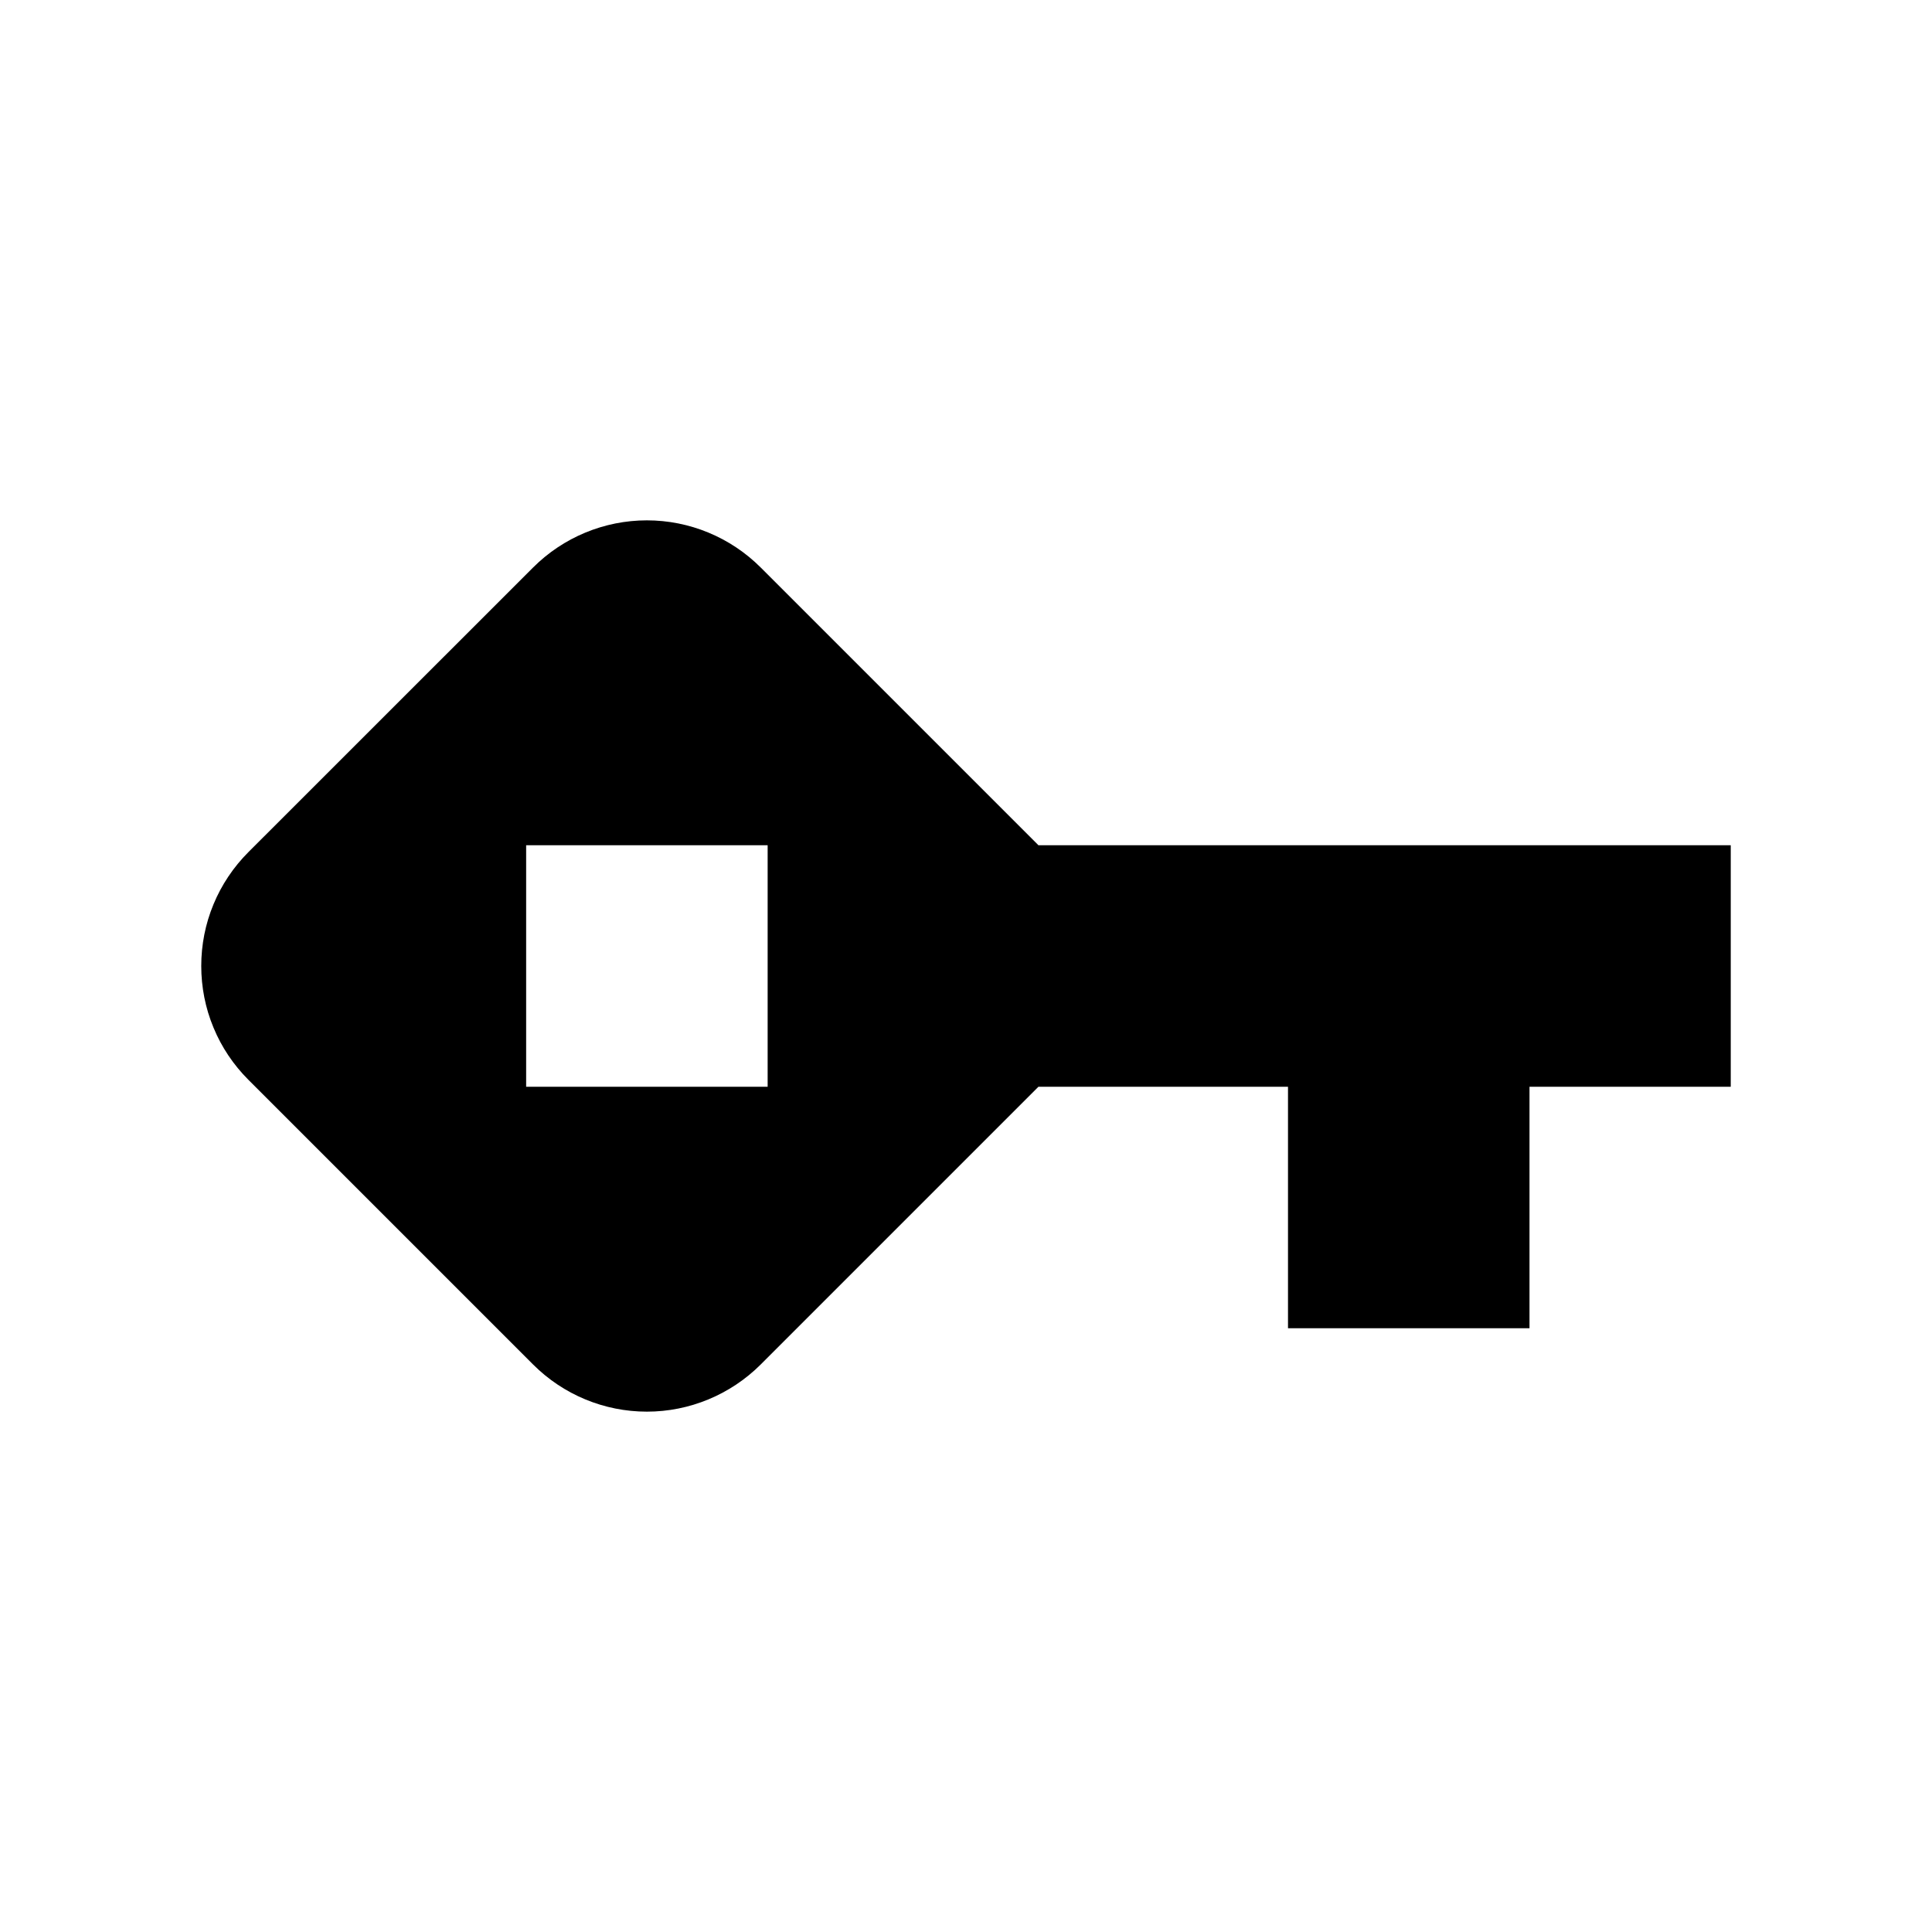
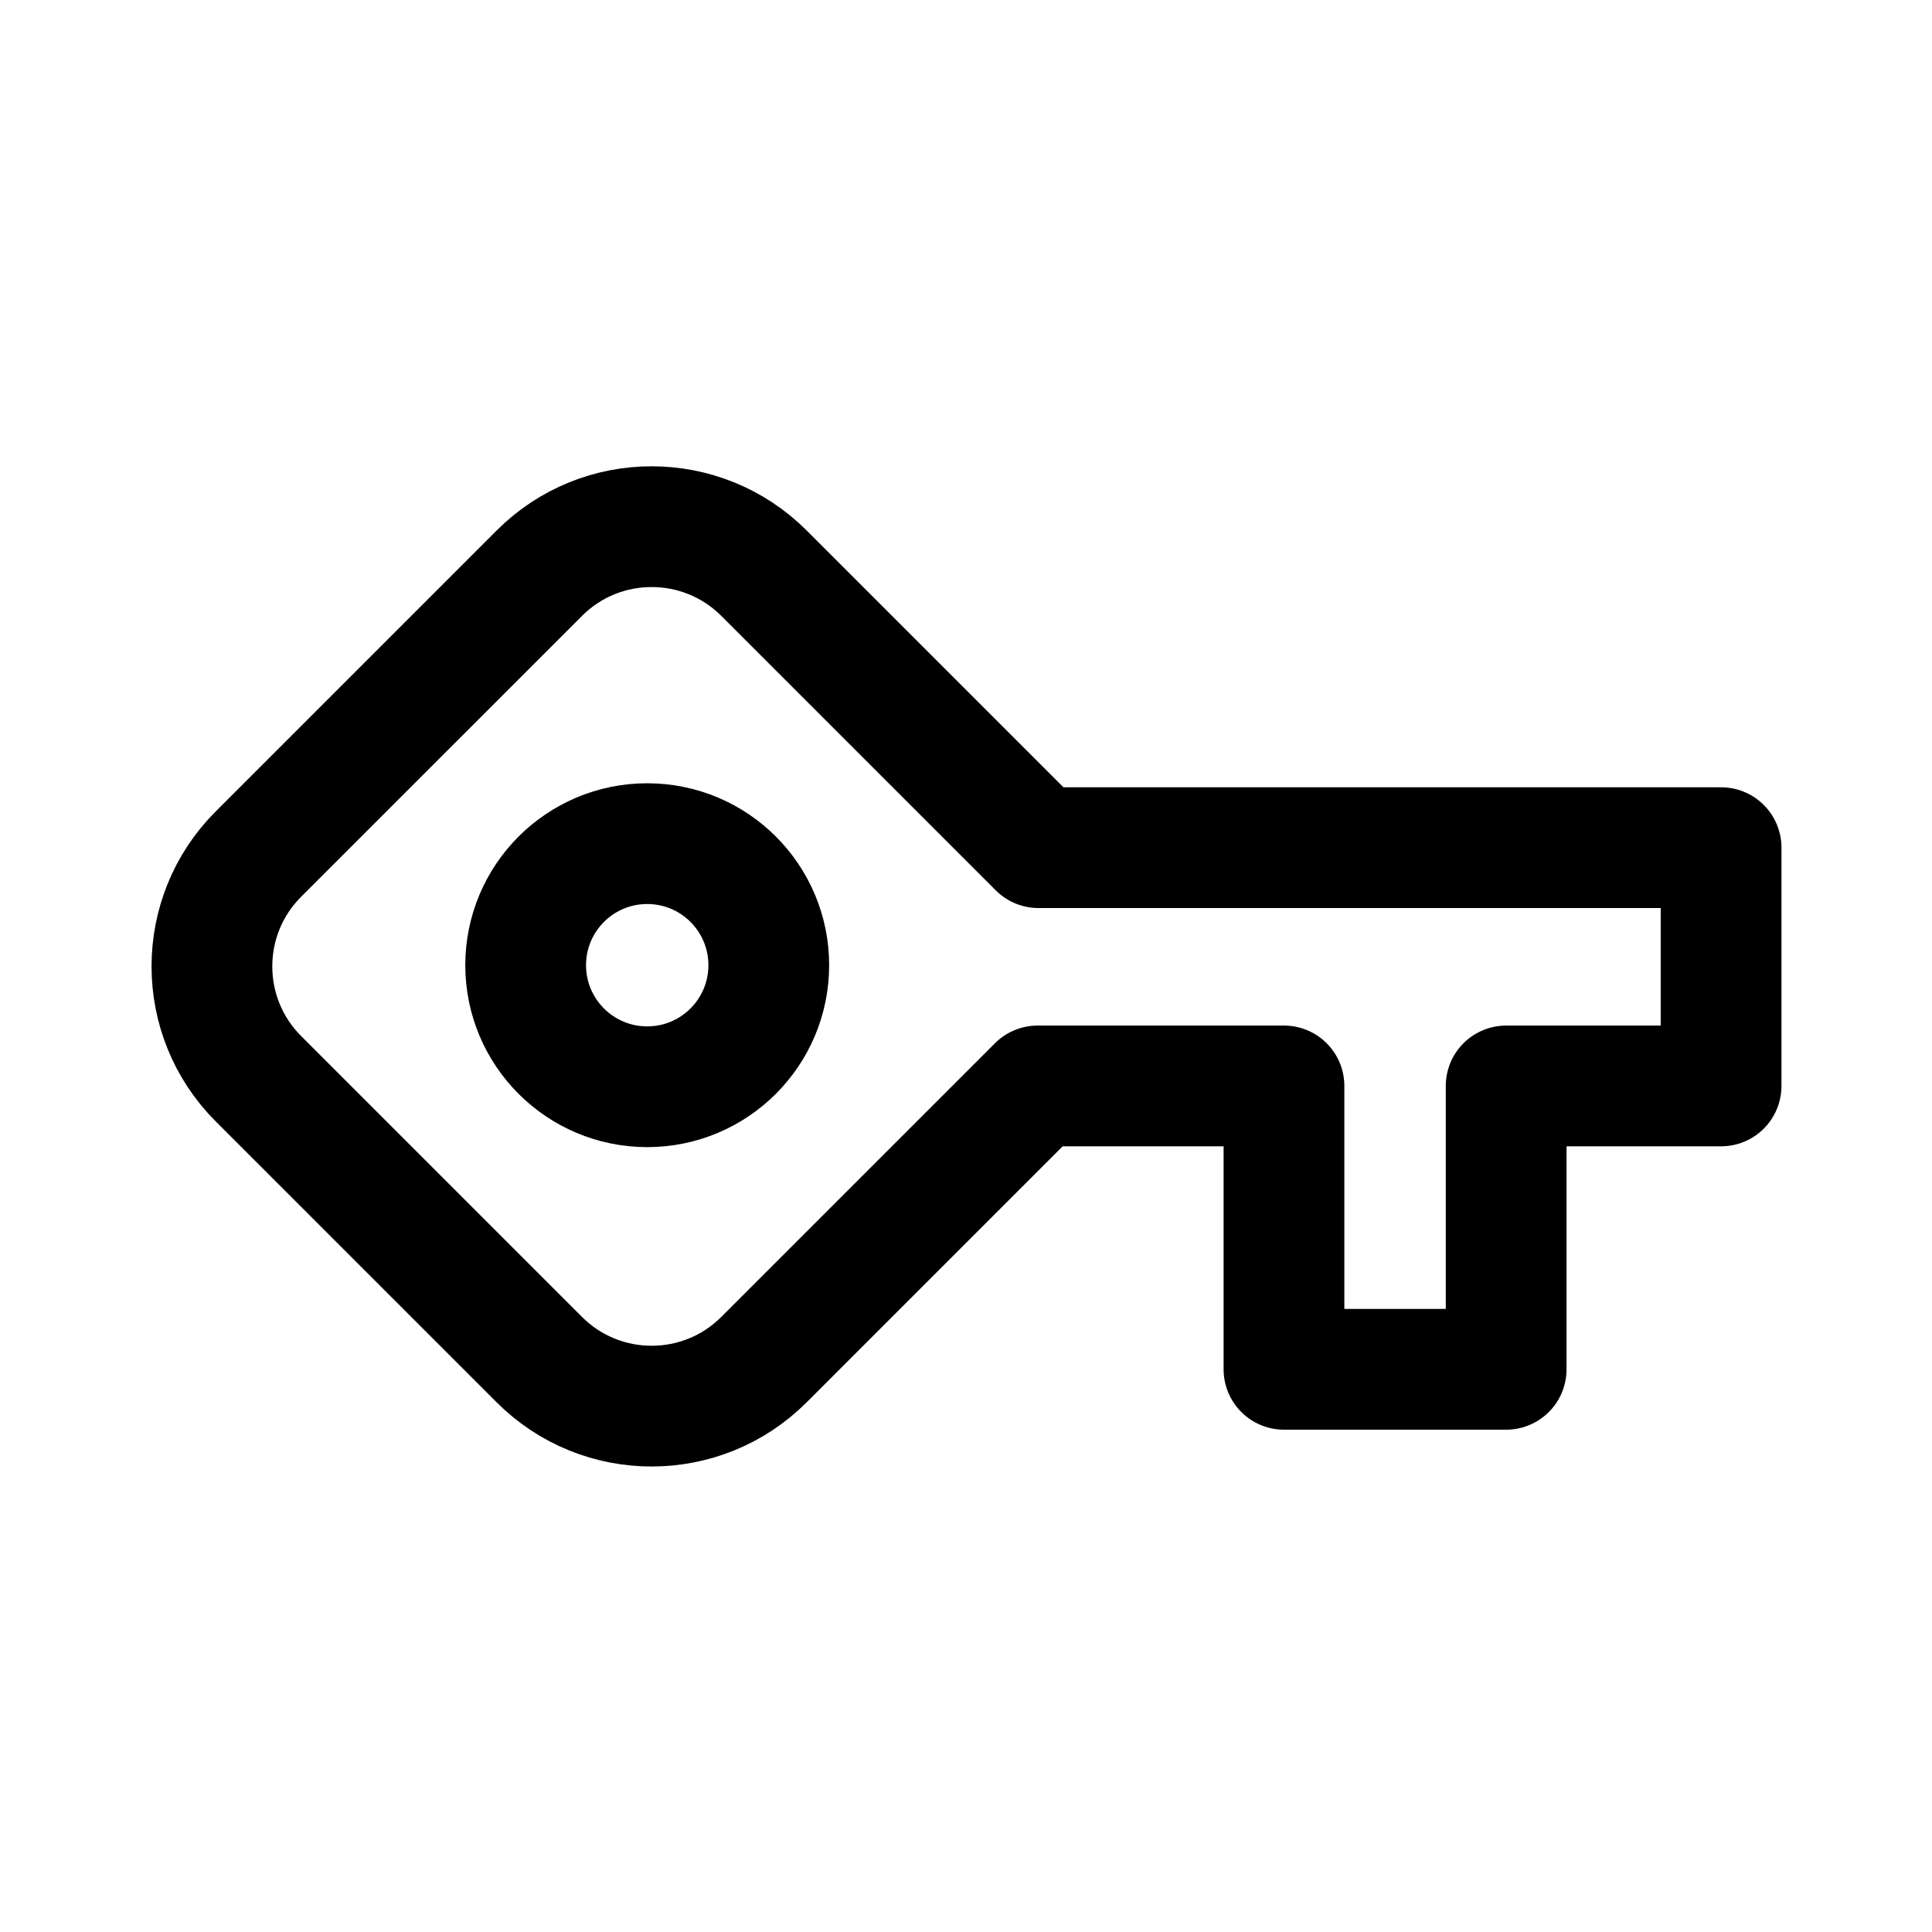
<svg xmlns="http://www.w3.org/2000/svg" width="1.5em" height="1.5em" fill="none" viewBox="0 0 24 24">
-   <path fill="currentColor" d="M12.9 10.5L9.45 7.05C9.075 6.675 8.566 6.464 8.036 6.464C7.506 6.464 6.997 6.675 6.622 7.05L3.086 10.585C2.9 10.771 2.752 10.992 2.652 11.234C2.551 11.477 2.5 11.737 2.5 12C2.5 12.262 2.551 12.523 2.652 12.765C2.752 13.008 2.9 13.228 3.086 13.414L6.622 16.95C6.997 17.325 7.505 17.536 8.036 17.536C8.566 17.536 9.074 17.325 9.45 16.95L12.9 13.5H16V16.5H19V13.5H21.5V10.5H12.9ZM9.536 13.5H6.536V10.5H9.536V13.5Z" />
+   <path stroke="currentColor" stroke-linecap="round" stroke-linejoin="round" stroke-width="1.5" d="M12.89 10.52L9.49 7.12C8.72 6.35 7.47 6.35 6.7 7.12L3.21 10.61C2.44 11.38 2.44 12.63 3.21 13.4L6.7 16.89C7.47 17.66 8.72 17.66 9.49 16.89L12.89 13.49H15.95V17.01H18.71V13.49H21.38V10.53H12.9L12.89 10.52Z" />
+   <path stroke="currentColor" stroke-linecap="round" stroke-linejoin="round" stroke-width="1.5" d="M9.55 11.99C9.55 11.156 8.874 10.48 8.04 10.48C7.206 10.48 6.53 11.156 6.53 11.99C6.53 12.824 7.206 13.5 8.04 13.5C8.874 13.5 9.55 12.824 9.55 11.99Z" />
</svg>
